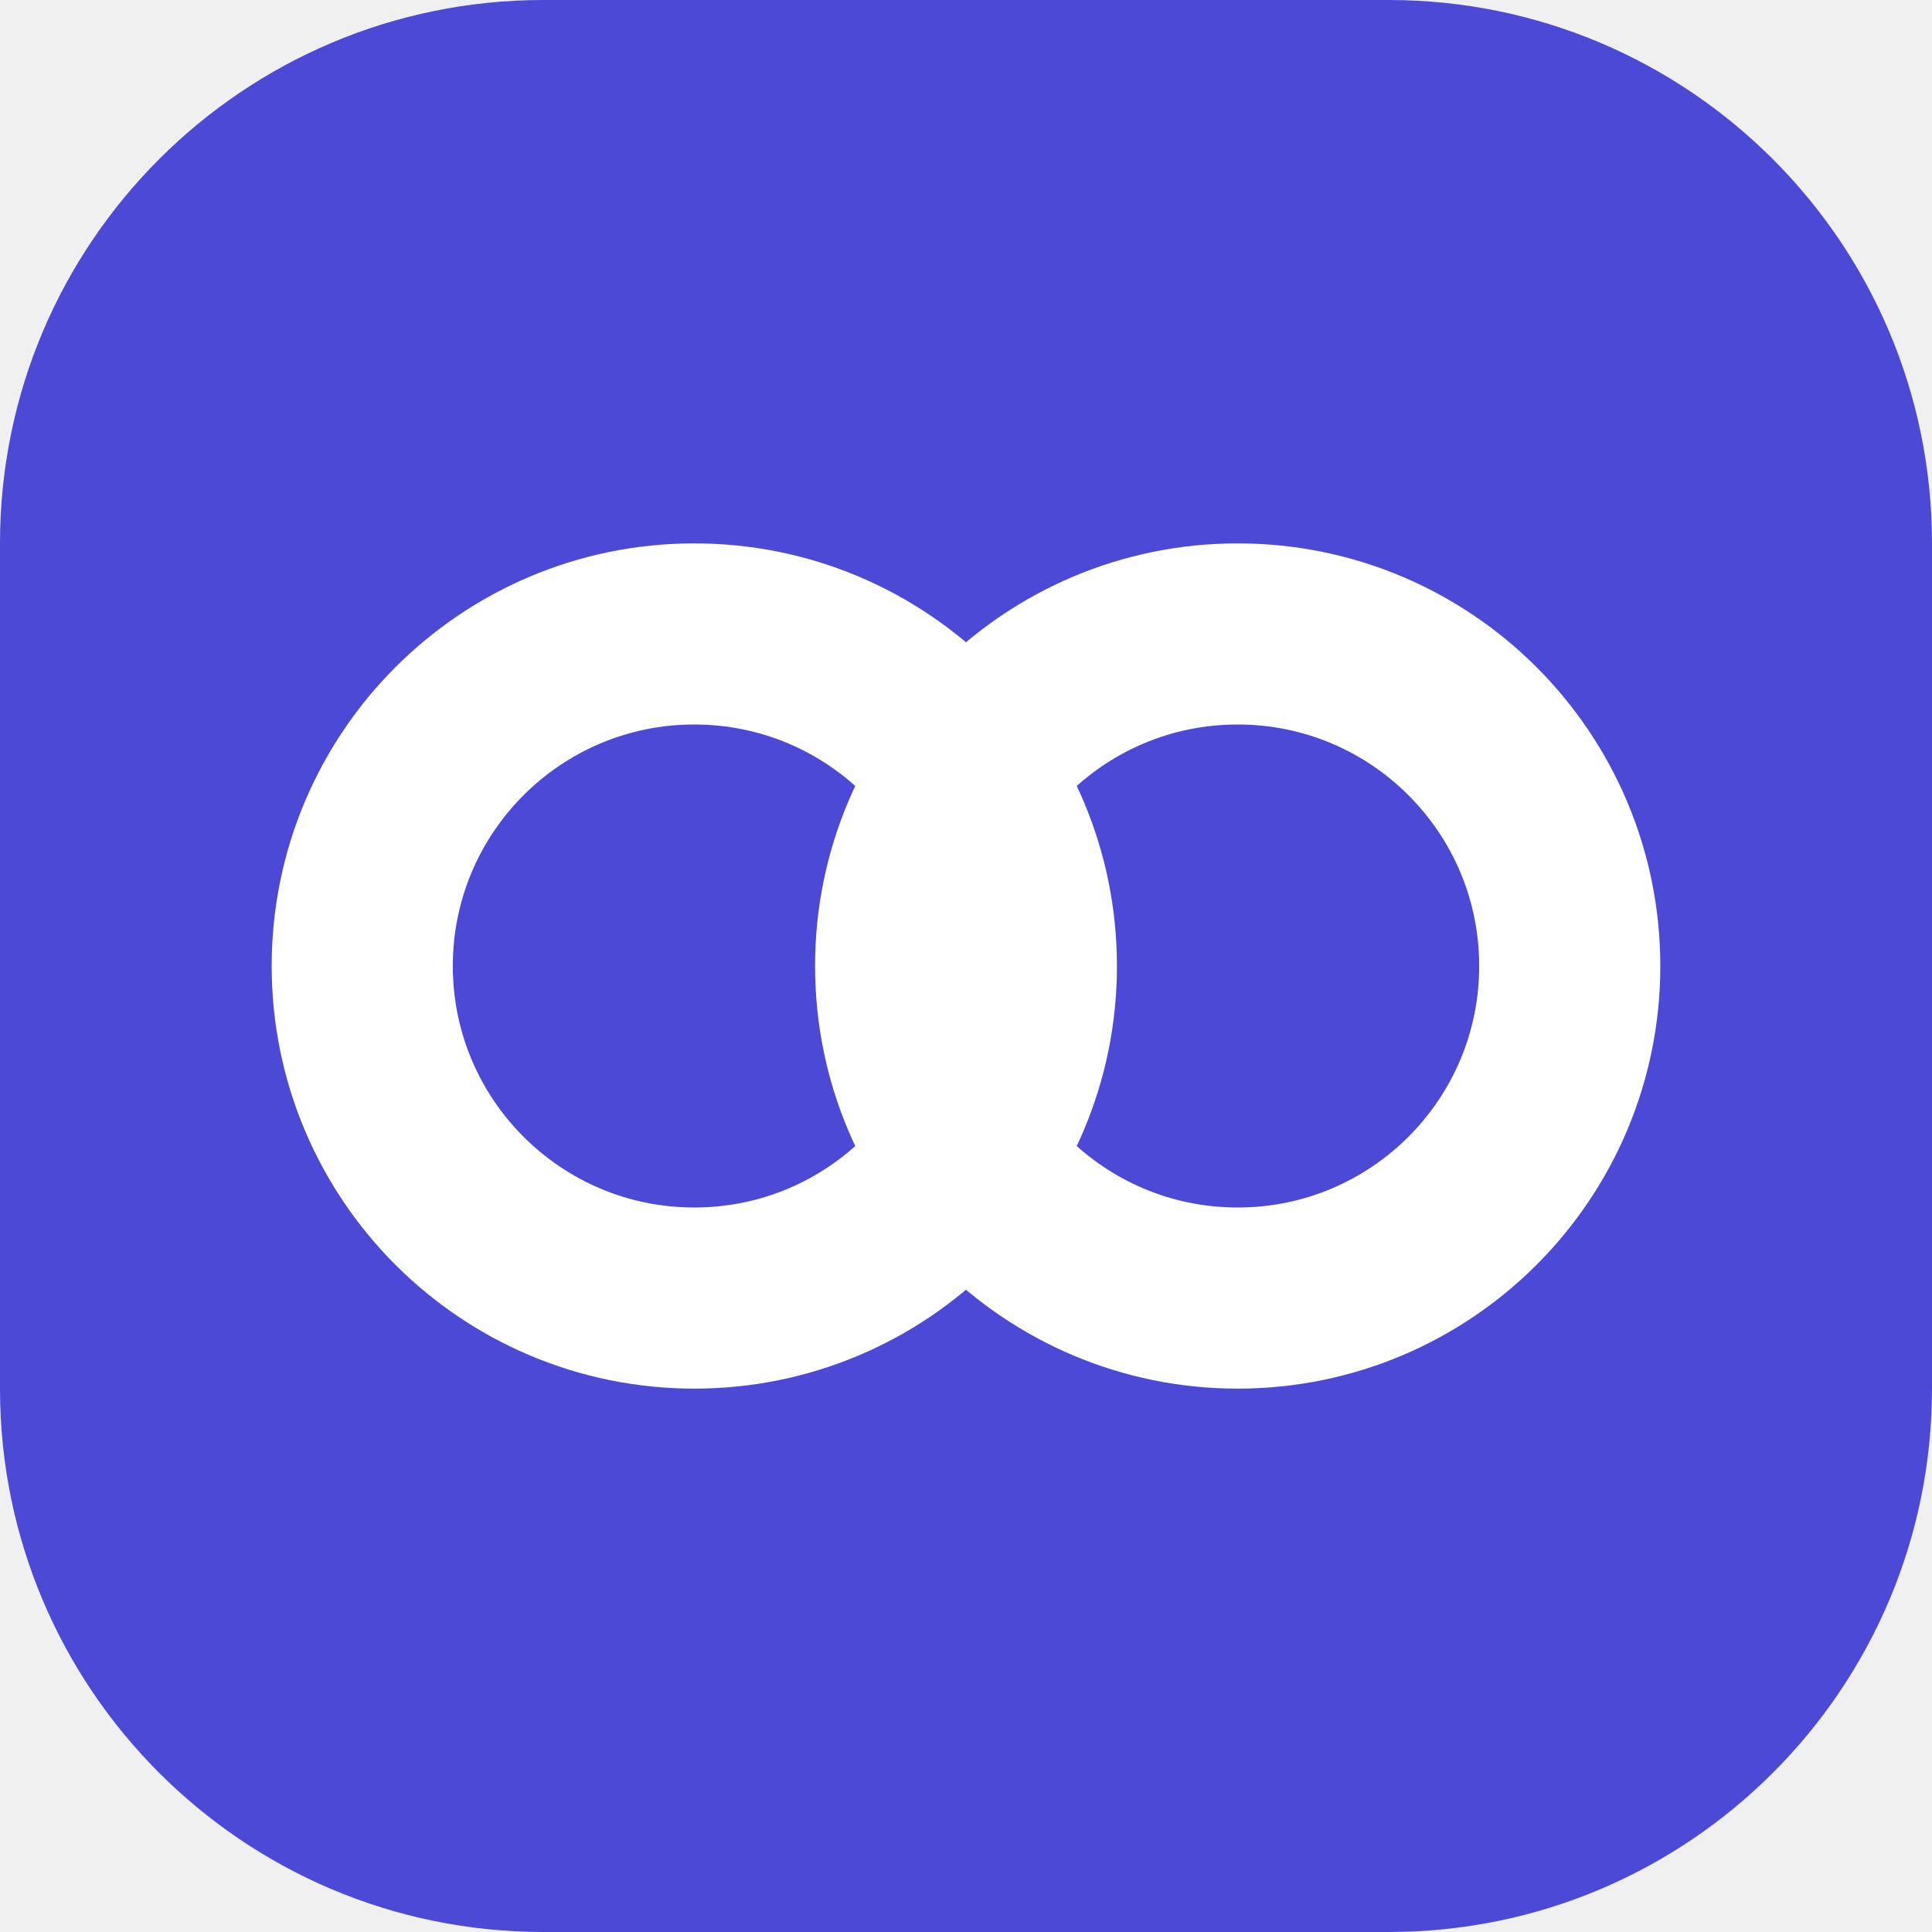
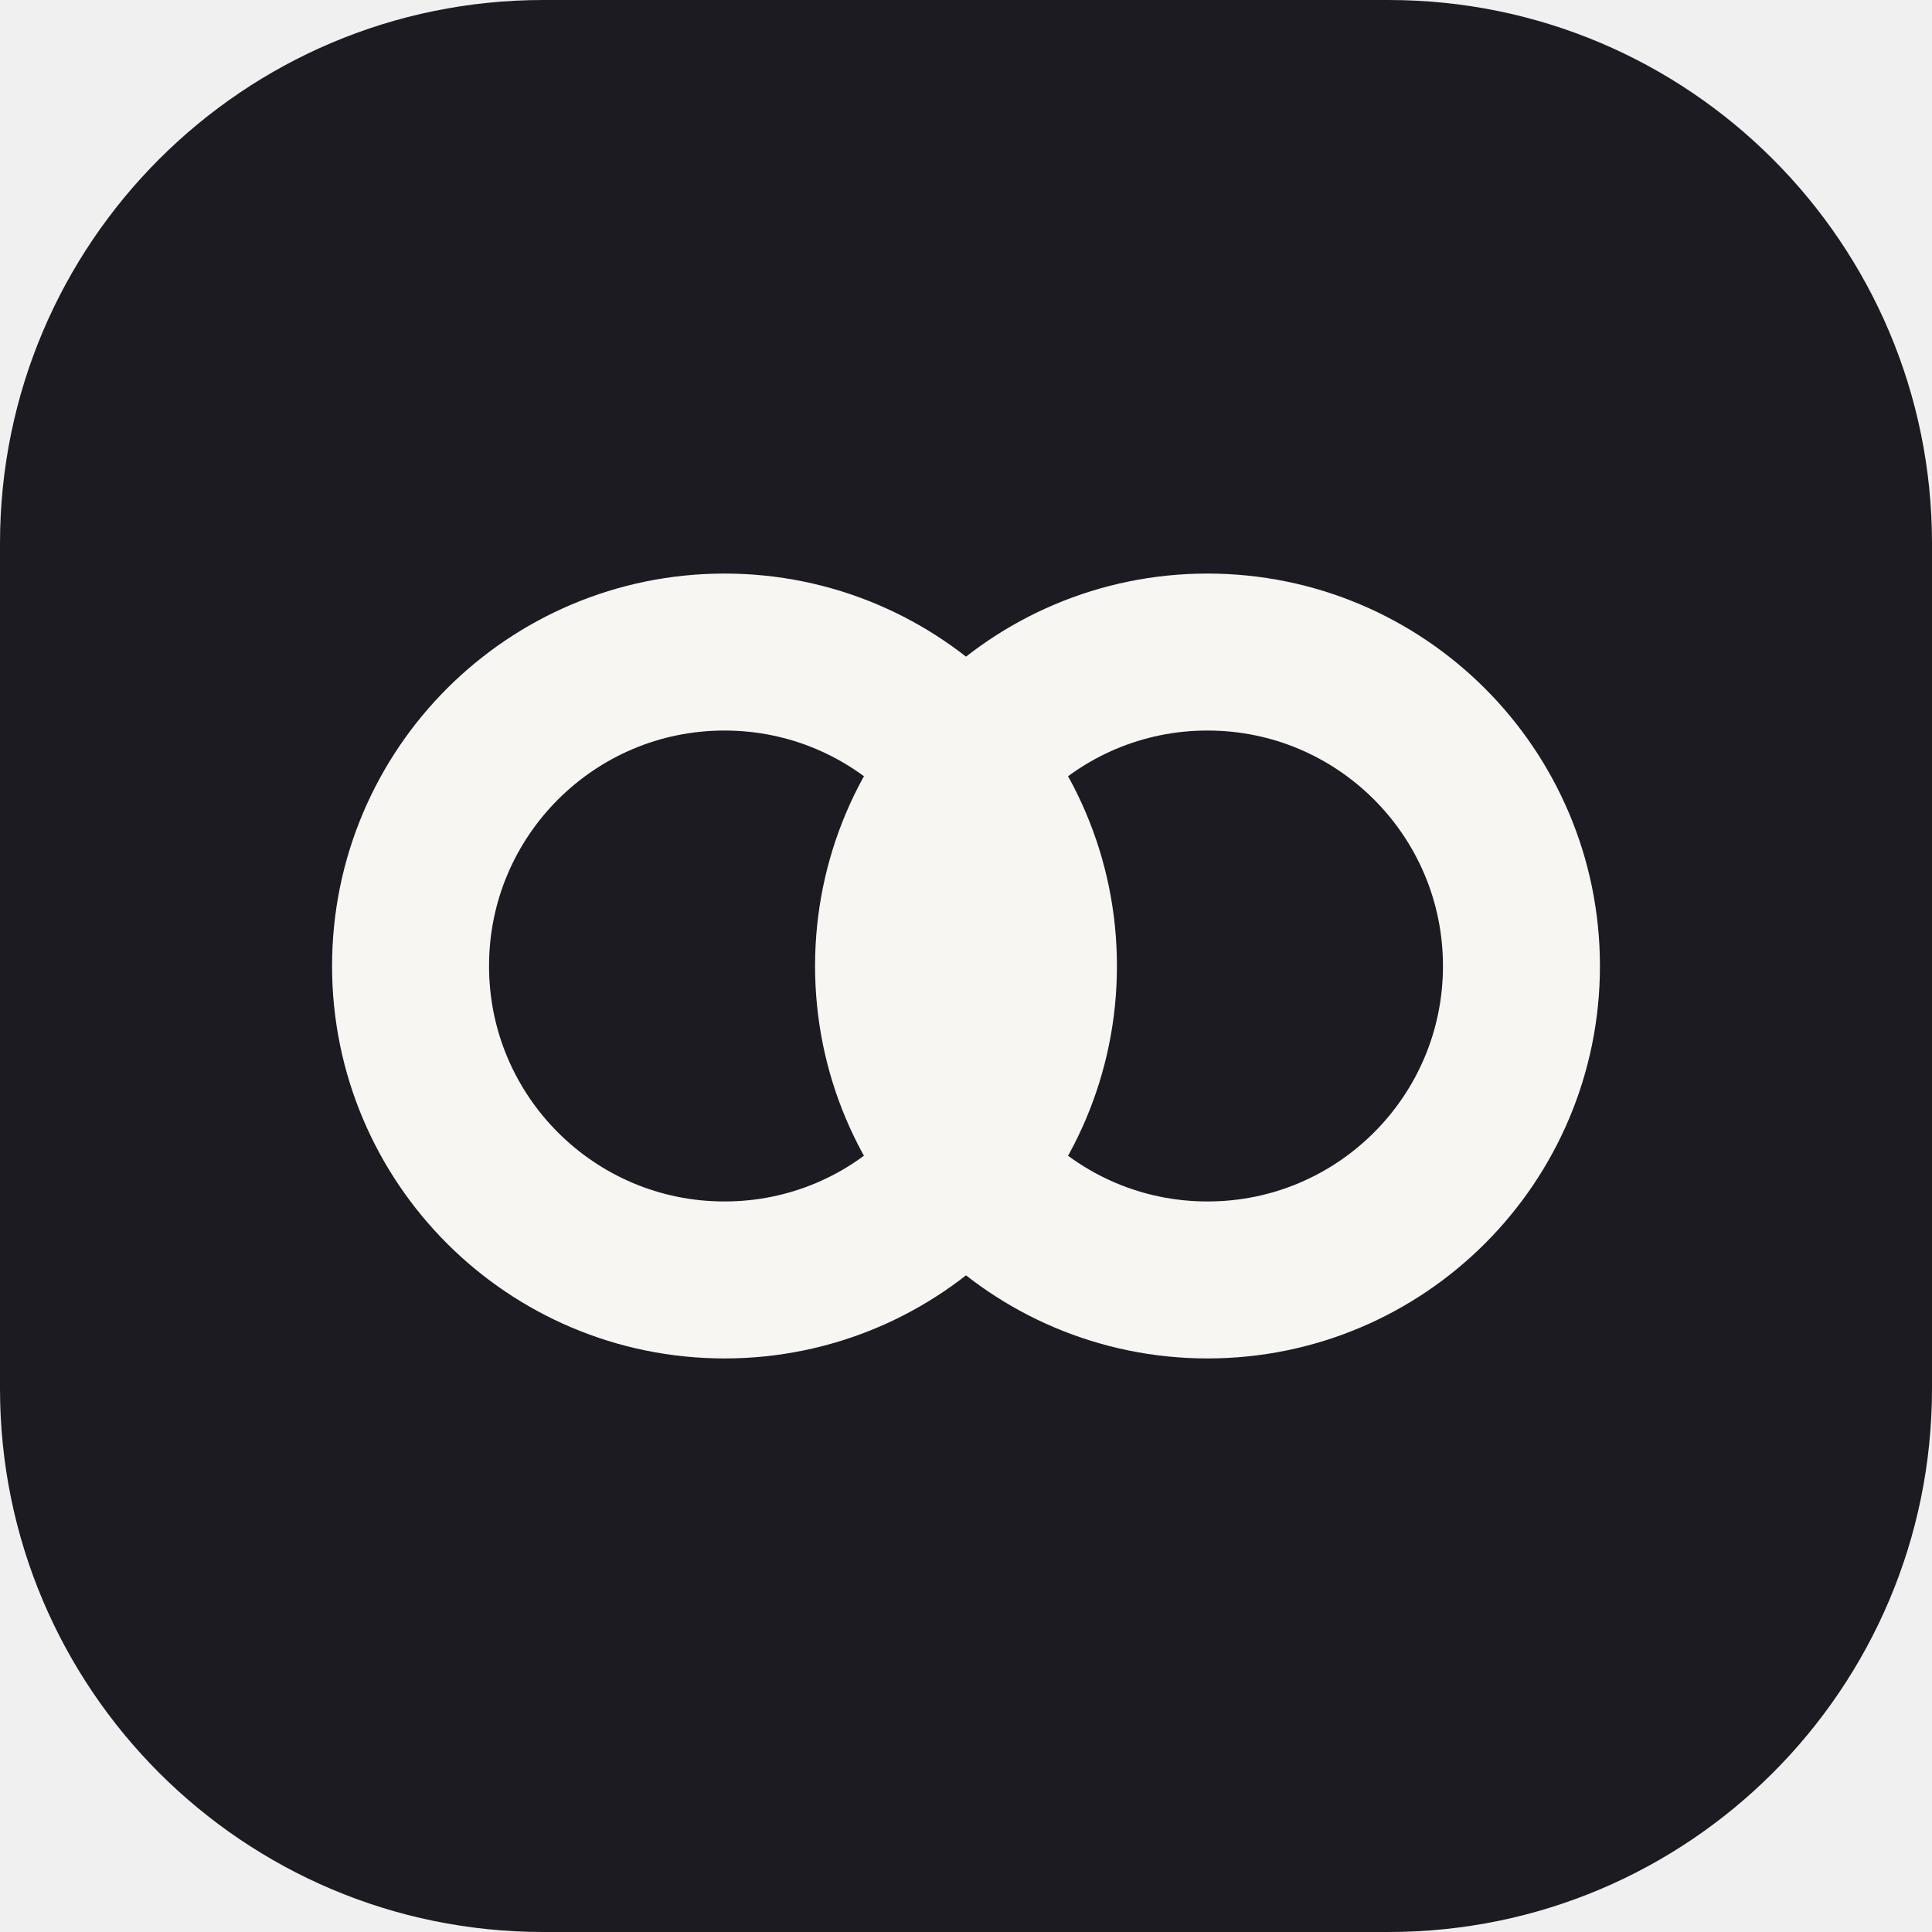
<svg xmlns="http://www.w3.org/2000/svg" viewBox="0 0 32 32">
-   <rect width="32" height="32" rx="9" fill="#4B49D6" />
-   <g fill="none" stroke="#fff" stroke-width="3">
-     <circle cx="11.5" cy="16" r="5.5" />
-     <circle cx="20.5" cy="16" r="5.5" />
+   <rect width="32" height="32" rx="9" fill="#1C1B22" />
+   <g fill="none" stroke="#F7F6F2" stroke-width="2.6">
+     <circle cx="12" cy="16" r="5.2" />
+     <circle cx="20" cy="16" r="5.2" />
  </g>
</svg>
